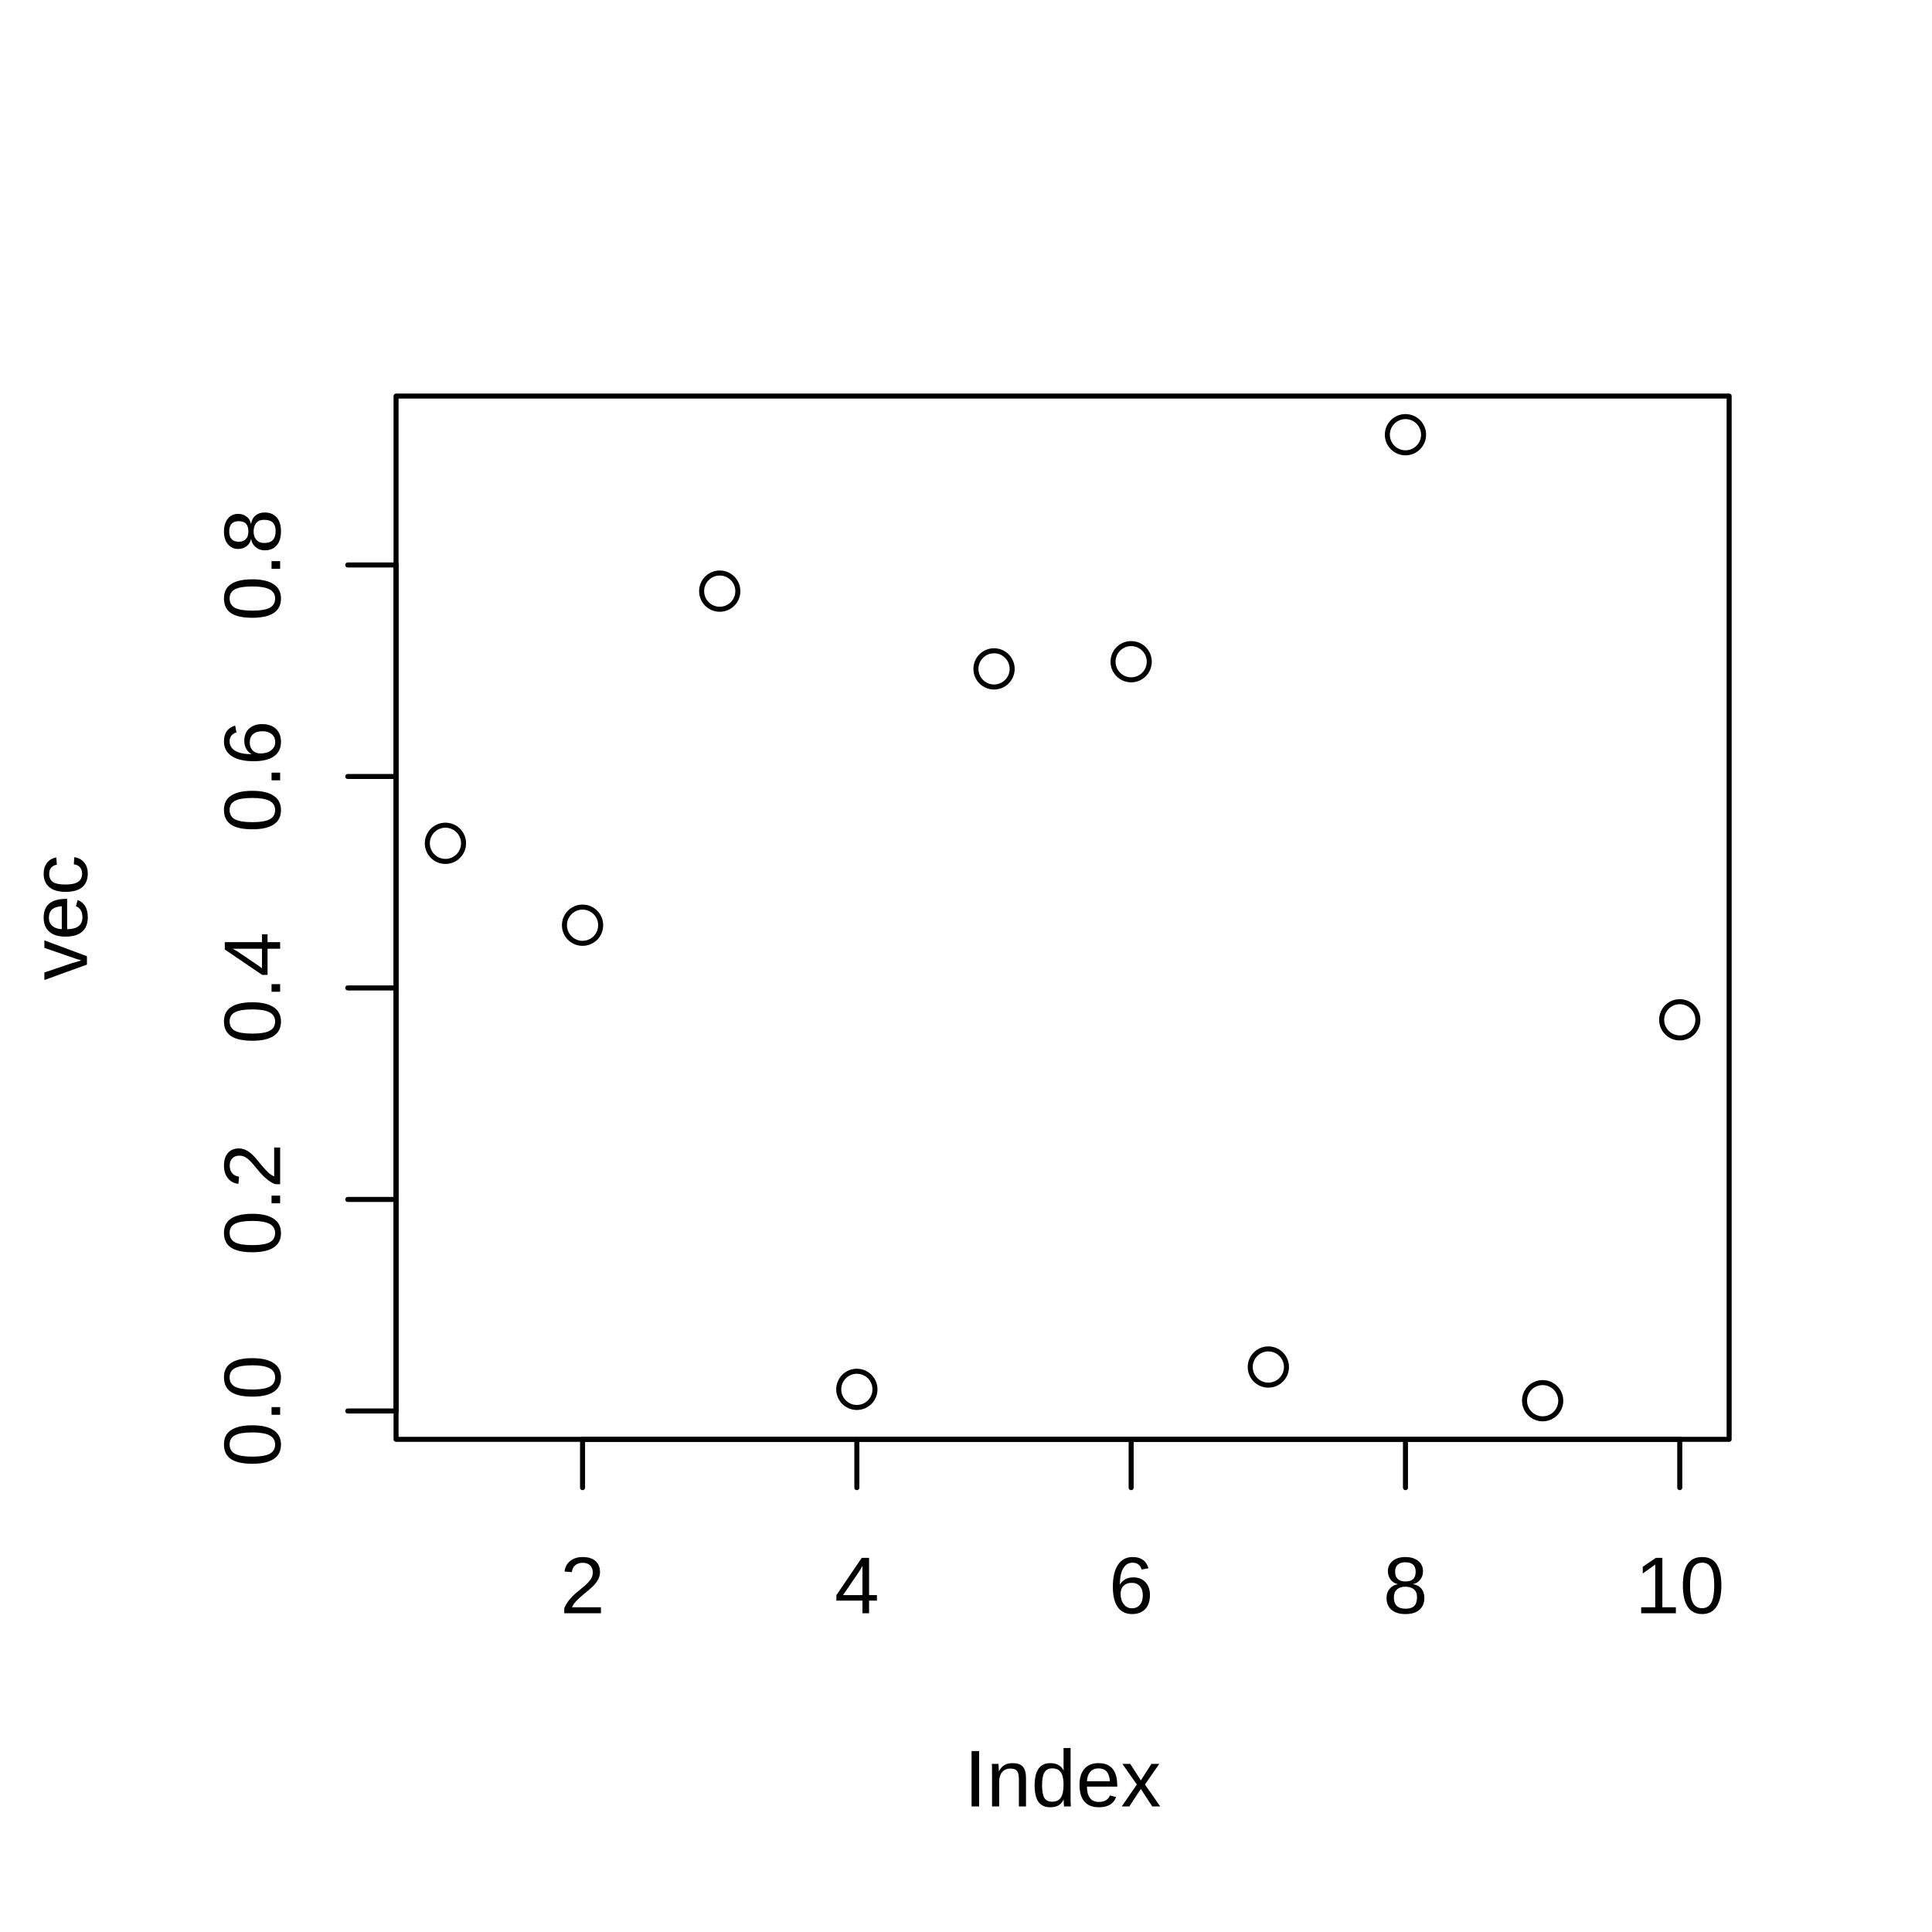
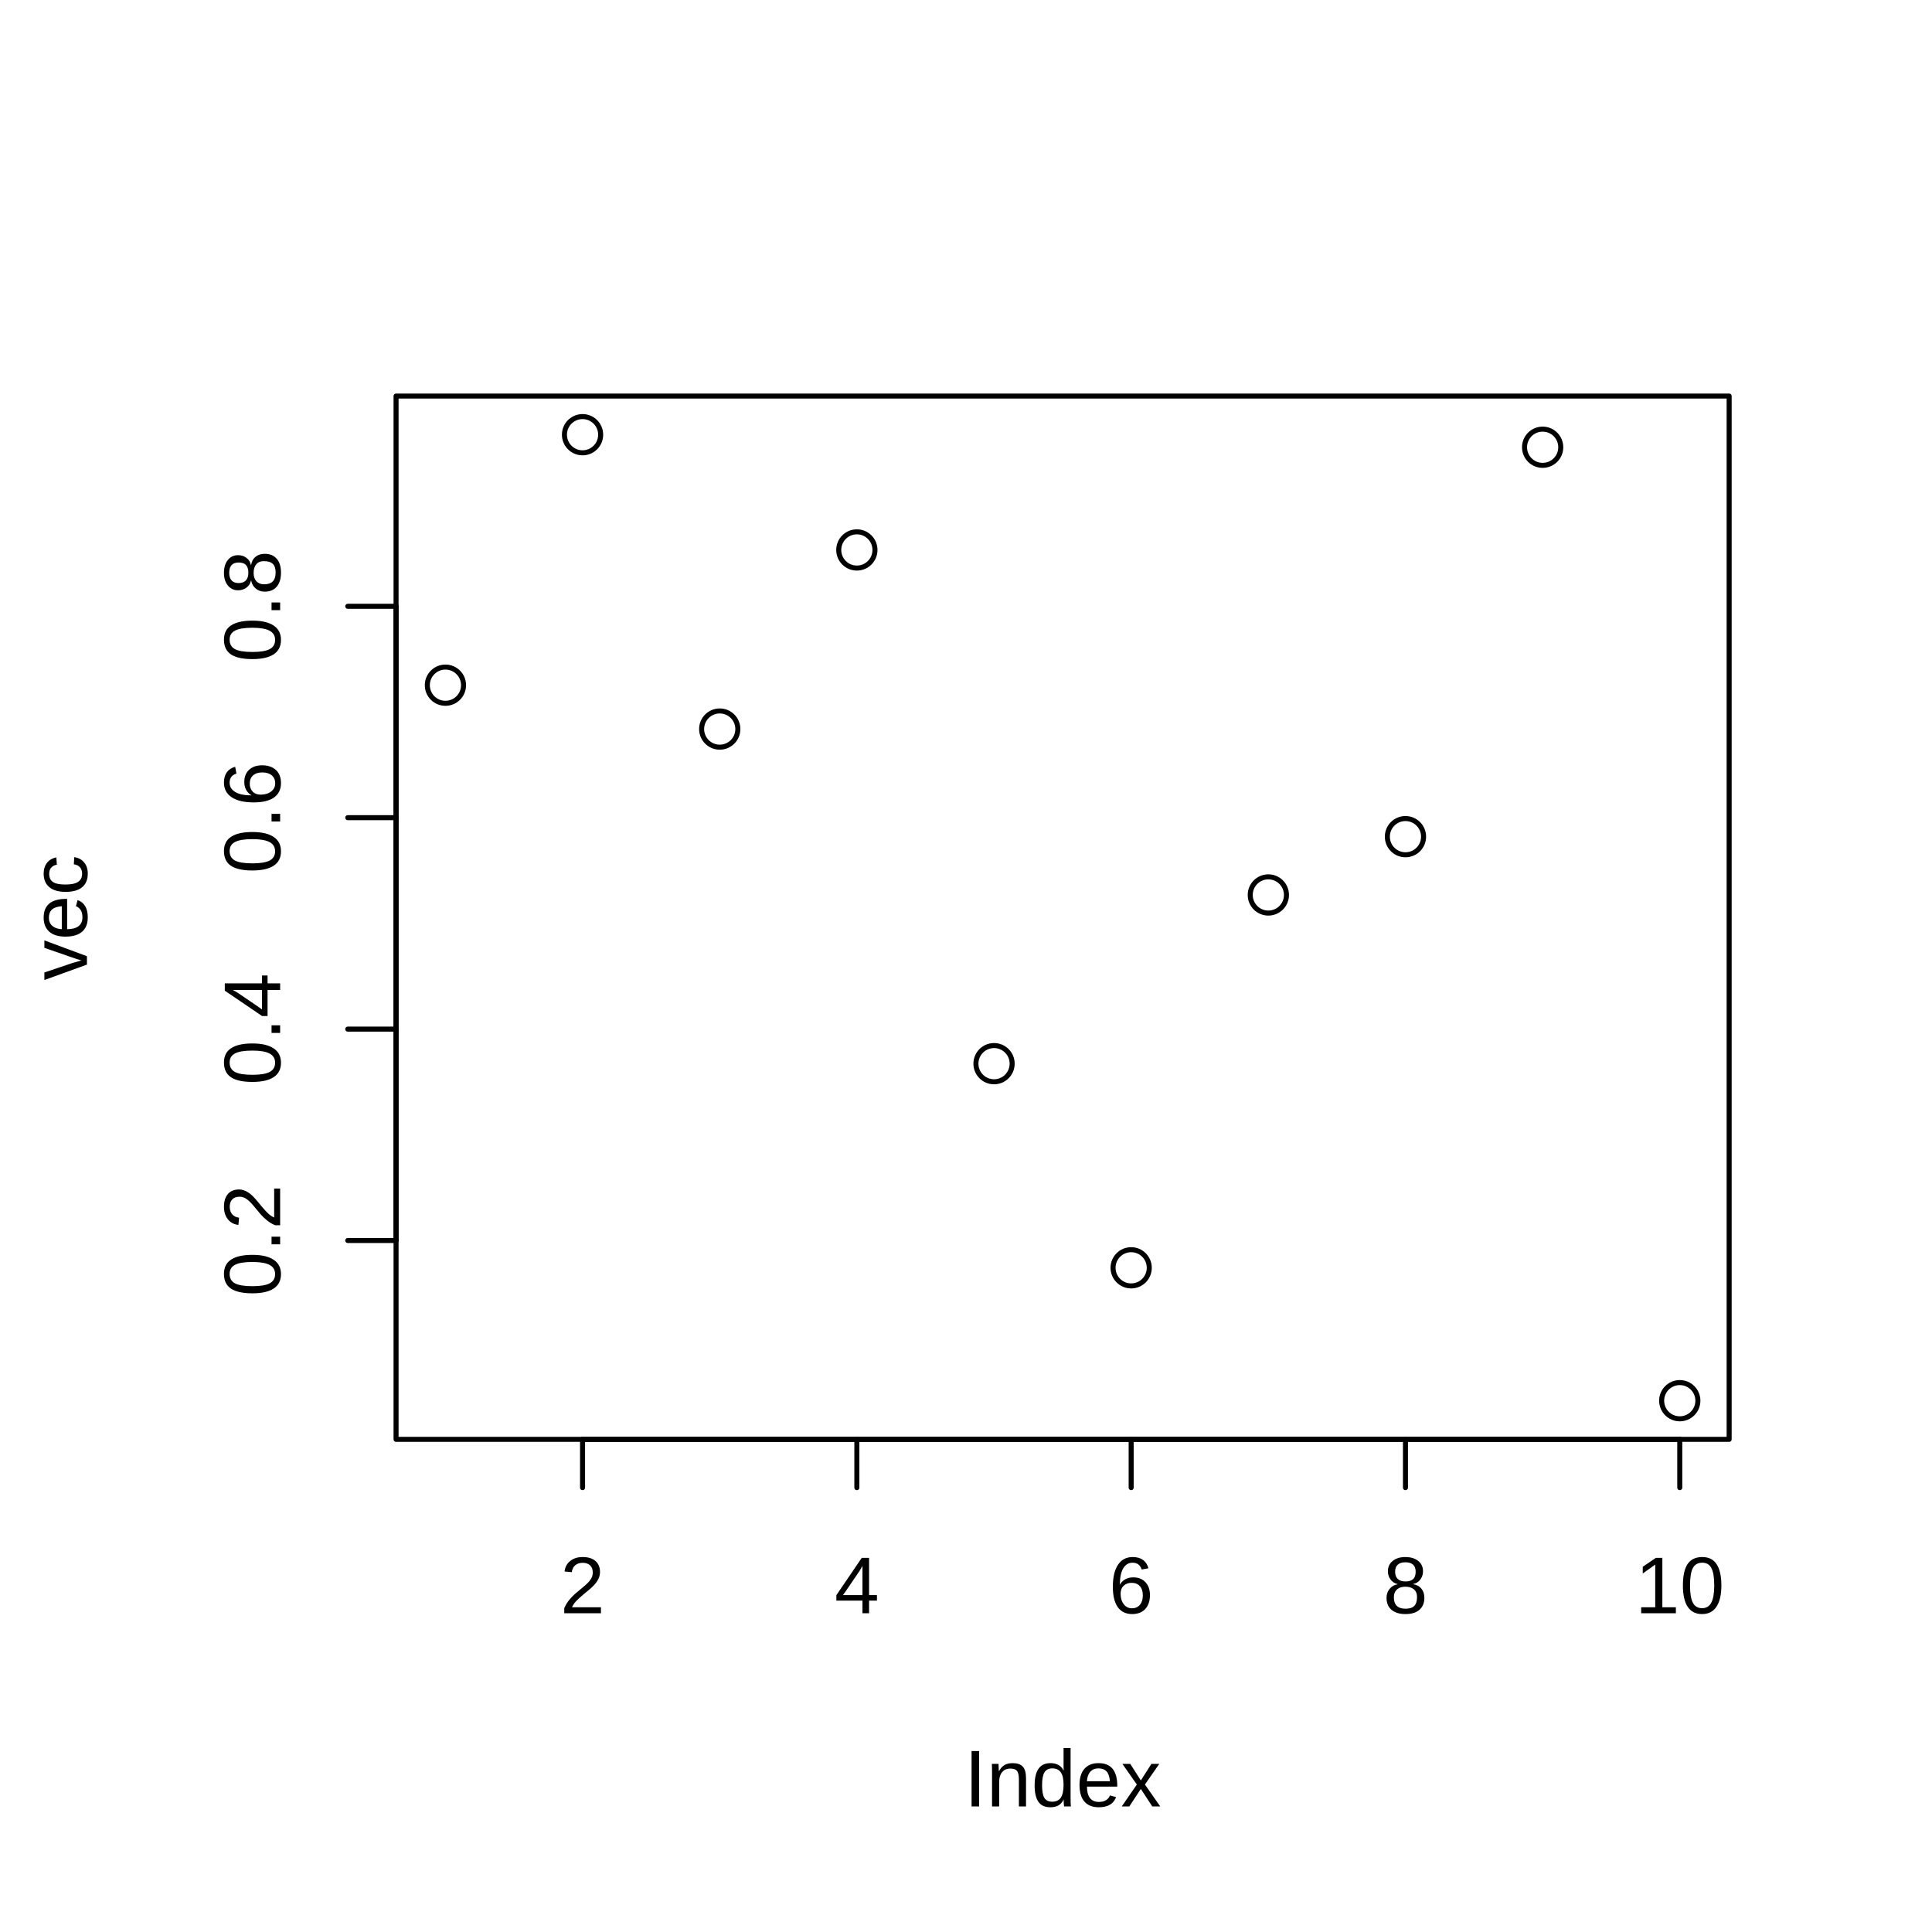
<svg xmlns="http://www.w3.org/2000/svg" class="svglite" width="288.00pt" height="288.00pt" viewBox="0 0 288.00 288.00">
  <defs>
    <style type="text/css">
    .svglite line, .svglite polyline, .svglite polygon, .svglite path, .svglite rect, .svglite circle {
      fill: none;
      stroke: #000000;
      stroke-linecap: round;
      stroke-linejoin: round;
      stroke-miterlimit: 10.00;
    }
    .svglite text {
      white-space: pre;
    }
  </style>
  </defs>
  <rect width="100%" height="100%" style="stroke: none; fill: #FFFFFF;" />
  <defs>
    <clipPath id="cpMC4wMHwyODguMDB8MC4wMHwyODguMDA=">
      <rect x="0.00" y="0.00" width="288.00" height="288.00" />
    </clipPath>
  </defs>
  <g clip-path="url(#cpMC4wMHwyODguMDB8MC4wMHwyODguMDA=)">
</g>
  <defs>
    <clipPath id="cpNTkuMDR8MjU3Ljc2fDU5LjA0fDIxNC41Ng==">
      <rect x="59.04" y="59.04" width="198.72" height="155.52" />
    </clipPath>
  </defs>
  <g clip-path="url(#cpNTkuMDR8MjU3Ljc2fDU5LjA0fDIxNC41Ng==)">
-     <circle cx="66.40" cy="125.71" r="2.70" style="stroke-width: 0.75;" />
-     <circle cx="86.84" cy="137.92" r="2.70" style="stroke-width: 0.75;" />
-     <circle cx="107.29" cy="88.12" r="2.70" style="stroke-width: 0.75;" />
-     <circle cx="127.73" cy="207.11" r="2.70" style="stroke-width: 0.75;" />
-     <circle cx="148.18" cy="99.71" r="2.70" style="stroke-width: 0.75;" />
-     <circle cx="168.62" cy="98.64" r="2.70" style="stroke-width: 0.75;" />
-     <circle cx="189.07" cy="203.78" r="2.70" style="stroke-width: 0.75;" />
-     <circle cx="209.51" cy="64.80" r="2.70" style="stroke-width: 0.75;" />
-     <circle cx="229.96" cy="208.80" r="2.70" style="stroke-width: 0.75;" />
-     <circle cx="250.40" cy="152.02" r="2.70" style="stroke-width: 0.75;" />
+     <circle cx="66.40" cy="102.14" r="2.70" style="stroke-width: 0.75;" />
+     <circle cx="86.84" cy="64.80" r="2.70" style="stroke-width: 0.75;" />
+     <circle cx="107.29" cy="108.68" r="2.70" style="stroke-width: 0.75;" />
+     <circle cx="127.73" cy="81.98" r="2.70" style="stroke-width: 0.75;" />
+     <circle cx="148.18" cy="158.56" r="2.70" style="stroke-width: 0.75;" />
+     <circle cx="168.62" cy="188.99" r="2.70" style="stroke-width: 0.75;" />
+     <circle cx="189.07" cy="133.41" r="2.70" style="stroke-width: 0.75;" />
+     <circle cx="209.51" cy="124.72" r="2.70" style="stroke-width: 0.75;" />
+     <circle cx="229.96" cy="66.67" r="2.70" style="stroke-width: 0.75;" />
+     <circle cx="250.40" cy="208.80" r="2.70" style="stroke-width: 0.75;" />
  </g>
  <g clip-path="url(#cpMC4wMHwyODguMDB8MC4wMHwyODguMDA=)">
    <line x1="86.84" y1="214.56" x2="250.40" y2="214.56" style="stroke-width: 0.75;" />
    <line x1="86.84" y1="214.56" x2="86.84" y2="221.76" style="stroke-width: 0.75;" />
    <line x1="127.73" y1="214.56" x2="127.73" y2="221.76" style="stroke-width: 0.75;" />
    <line x1="168.62" y1="214.56" x2="168.62" y2="221.76" style="stroke-width: 0.75;" />
    <line x1="209.51" y1="214.56" x2="209.51" y2="221.76" style="stroke-width: 0.75;" />
    <line x1="250.40" y1="214.56" x2="250.40" y2="221.76" style="stroke-width: 0.75;" />
    <text x="86.84" y="240.48" text-anchor="middle" style="font-size: 12.00px; font-family: &quot;Liberation Sans&quot;;" textLength="7.64px" lengthAdjust="spacingAndGlyphs">2</text>
    <text x="127.73" y="240.48" text-anchor="middle" style="font-size: 12.00px; font-family: &quot;Liberation Sans&quot;;" textLength="7.64px" lengthAdjust="spacingAndGlyphs">4</text>
    <text x="168.62" y="240.48" text-anchor="middle" style="font-size: 12.00px; font-family: &quot;Liberation Sans&quot;;" textLength="7.64px" lengthAdjust="spacingAndGlyphs">6</text>
    <text x="209.51" y="240.48" text-anchor="middle" style="font-size: 12.00px; font-family: &quot;Liberation Sans&quot;;" textLength="7.64px" lengthAdjust="spacingAndGlyphs">8</text>
    <text x="250.40" y="240.48" text-anchor="middle" style="font-size: 12.00px; font-family: &quot;Liberation Sans&quot;;" textLength="15.28px" lengthAdjust="spacingAndGlyphs">10</text>
-     <line x1="59.04" y1="210.33" x2="59.04" y2="84.22" style="stroke-width: 0.75;" />
-     <line x1="59.04" y1="210.33" x2="51.84" y2="210.33" style="stroke-width: 0.75;" />
-     <line x1="59.04" y1="178.80" x2="51.84" y2="178.80" style="stroke-width: 0.75;" />
-     <line x1="59.04" y1="147.27" x2="51.84" y2="147.27" style="stroke-width: 0.75;" />
-     <line x1="59.04" y1="115.75" x2="51.84" y2="115.75" style="stroke-width: 0.75;" />
-     <line x1="59.04" y1="84.22" x2="51.84" y2="84.22" style="stroke-width: 0.75;" />
-     <text transform="translate(41.76,210.33) rotate(-90)" text-anchor="middle" style="font-size: 12.00px; font-family: &quot;Liberation Sans&quot;;" textLength="19.09px" lengthAdjust="spacingAndGlyphs">0.0</text>
-     <text transform="translate(41.76,178.80) rotate(-90)" text-anchor="middle" style="font-size: 12.00px; font-family: &quot;Liberation Sans&quot;;" textLength="19.09px" lengthAdjust="spacingAndGlyphs">0.2</text>
-     <text transform="translate(41.76,147.27) rotate(-90)" text-anchor="middle" style="font-size: 12.00px; font-family: &quot;Liberation Sans&quot;;" textLength="19.09px" lengthAdjust="spacingAndGlyphs">0.4</text>
-     <text transform="translate(41.76,115.75) rotate(-90)" text-anchor="middle" style="font-size: 12.00px; font-family: &quot;Liberation Sans&quot;;" textLength="19.09px" lengthAdjust="spacingAndGlyphs">0.6</text>
-     <text transform="translate(41.76,84.22) rotate(-90)" text-anchor="middle" style="font-size: 12.00px; font-family: &quot;Liberation Sans&quot;;" textLength="19.09px" lengthAdjust="spacingAndGlyphs">0.8</text>
+     <line x1="59.04" y1="184.92" x2="59.04" y2="90.38" style="stroke-width: 0.75;" />
+     <line x1="59.04" y1="184.92" x2="51.84" y2="184.92" style="stroke-width: 0.75;" />
+     <line x1="59.04" y1="153.41" x2="51.84" y2="153.41" style="stroke-width: 0.75;" />
+     <line x1="59.04" y1="121.89" x2="51.84" y2="121.89" style="stroke-width: 0.75;" />
+     <line x1="59.04" y1="90.38" x2="51.84" y2="90.38" style="stroke-width: 0.75;" />
+     <text transform="translate(41.76,184.92) rotate(-90)" text-anchor="middle" style="font-size: 12.00px; font-family: &quot;Liberation Sans&quot;;" textLength="19.09px" lengthAdjust="spacingAndGlyphs">0.2</text>
+     <text transform="translate(41.76,153.41) rotate(-90)" text-anchor="middle" style="font-size: 12.00px; font-family: &quot;Liberation Sans&quot;;" textLength="19.09px" lengthAdjust="spacingAndGlyphs">0.4</text>
+     <text transform="translate(41.76,121.89) rotate(-90)" text-anchor="middle" style="font-size: 12.00px; font-family: &quot;Liberation Sans&quot;;" textLength="19.09px" lengthAdjust="spacingAndGlyphs">0.6</text>
+     <text transform="translate(41.76,90.38) rotate(-90)" text-anchor="middle" style="font-size: 12.00px; font-family: &quot;Liberation Sans&quot;;" textLength="19.09px" lengthAdjust="spacingAndGlyphs">0.8</text>
    <polygon points="59.04,214.56 257.76,214.56 257.76,59.04 59.04,59.04 " style="stroke-width: 0.75;" />
    <text x="158.40" y="269.28" text-anchor="middle" style="font-size: 12.00px; font-family: &quot;Liberation Sans&quot;;" textLength="33.06px" lengthAdjust="spacingAndGlyphs">Index</text>
    <text transform="translate(12.96,136.80) rotate(-90)" text-anchor="middle" style="font-size: 12.00px; font-family: &quot;Liberation Sans&quot;;" textLength="21.10px" lengthAdjust="spacingAndGlyphs">vec</text>
  </g>
</svg>
